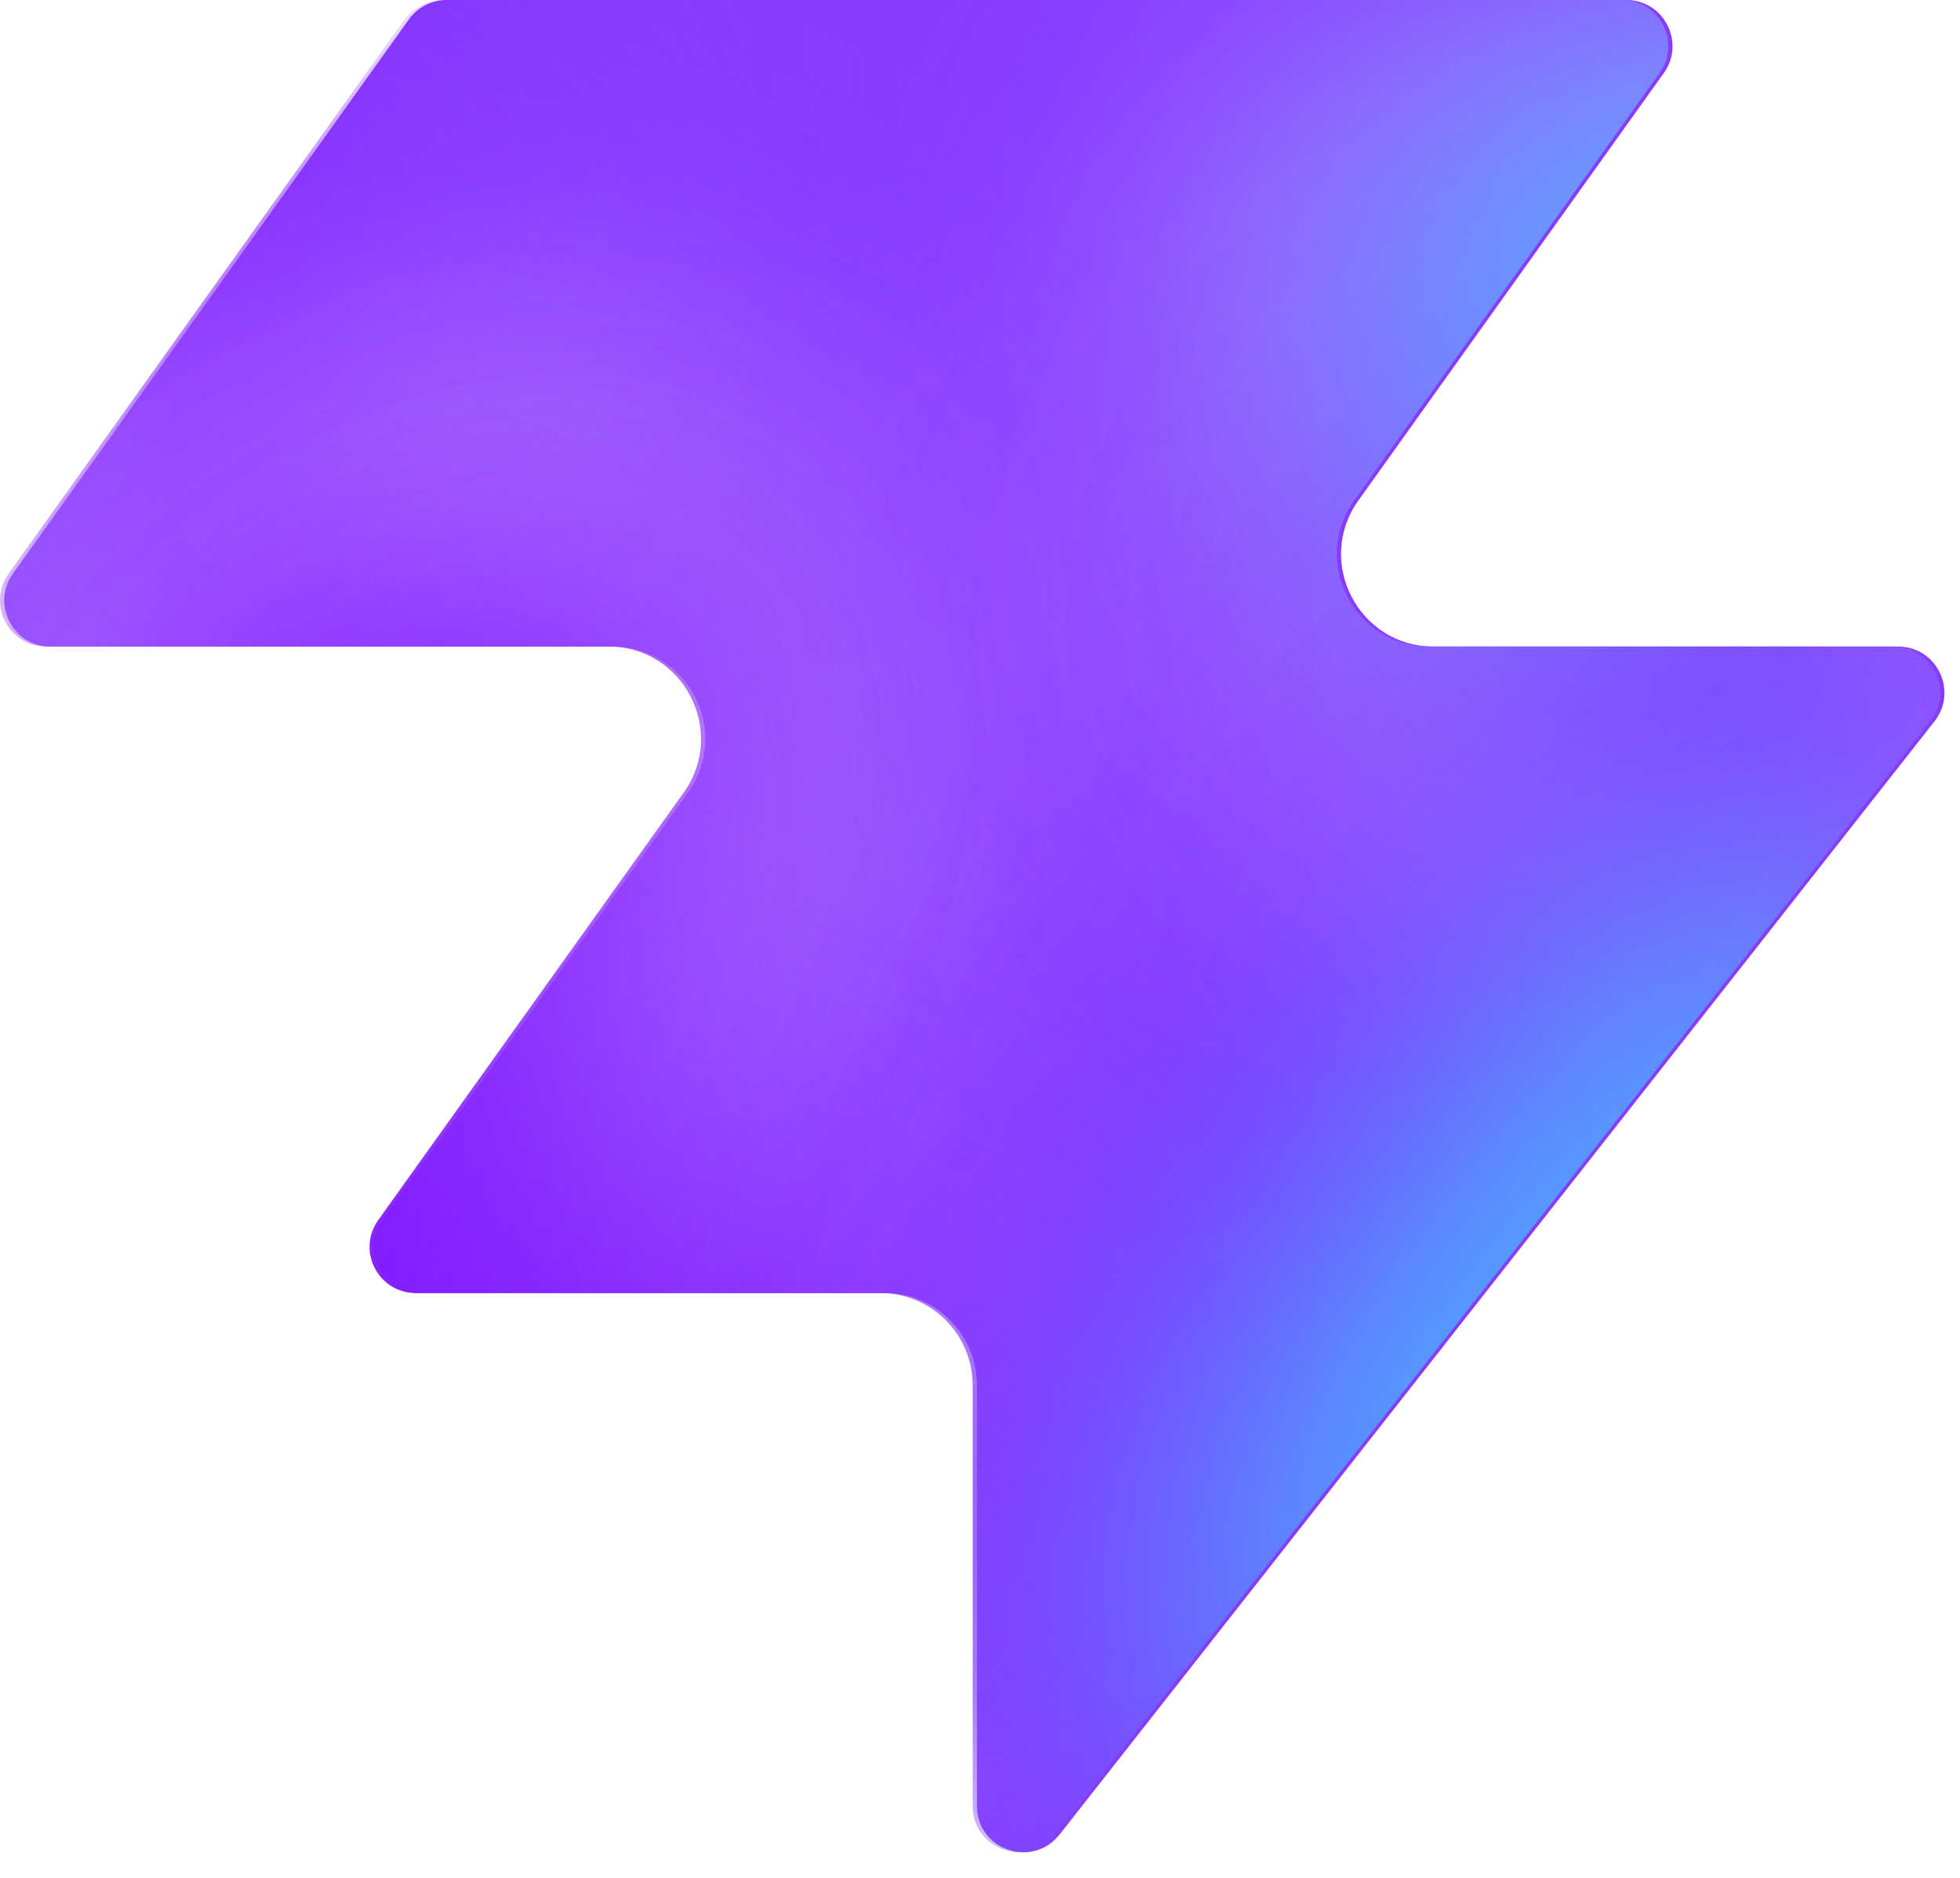
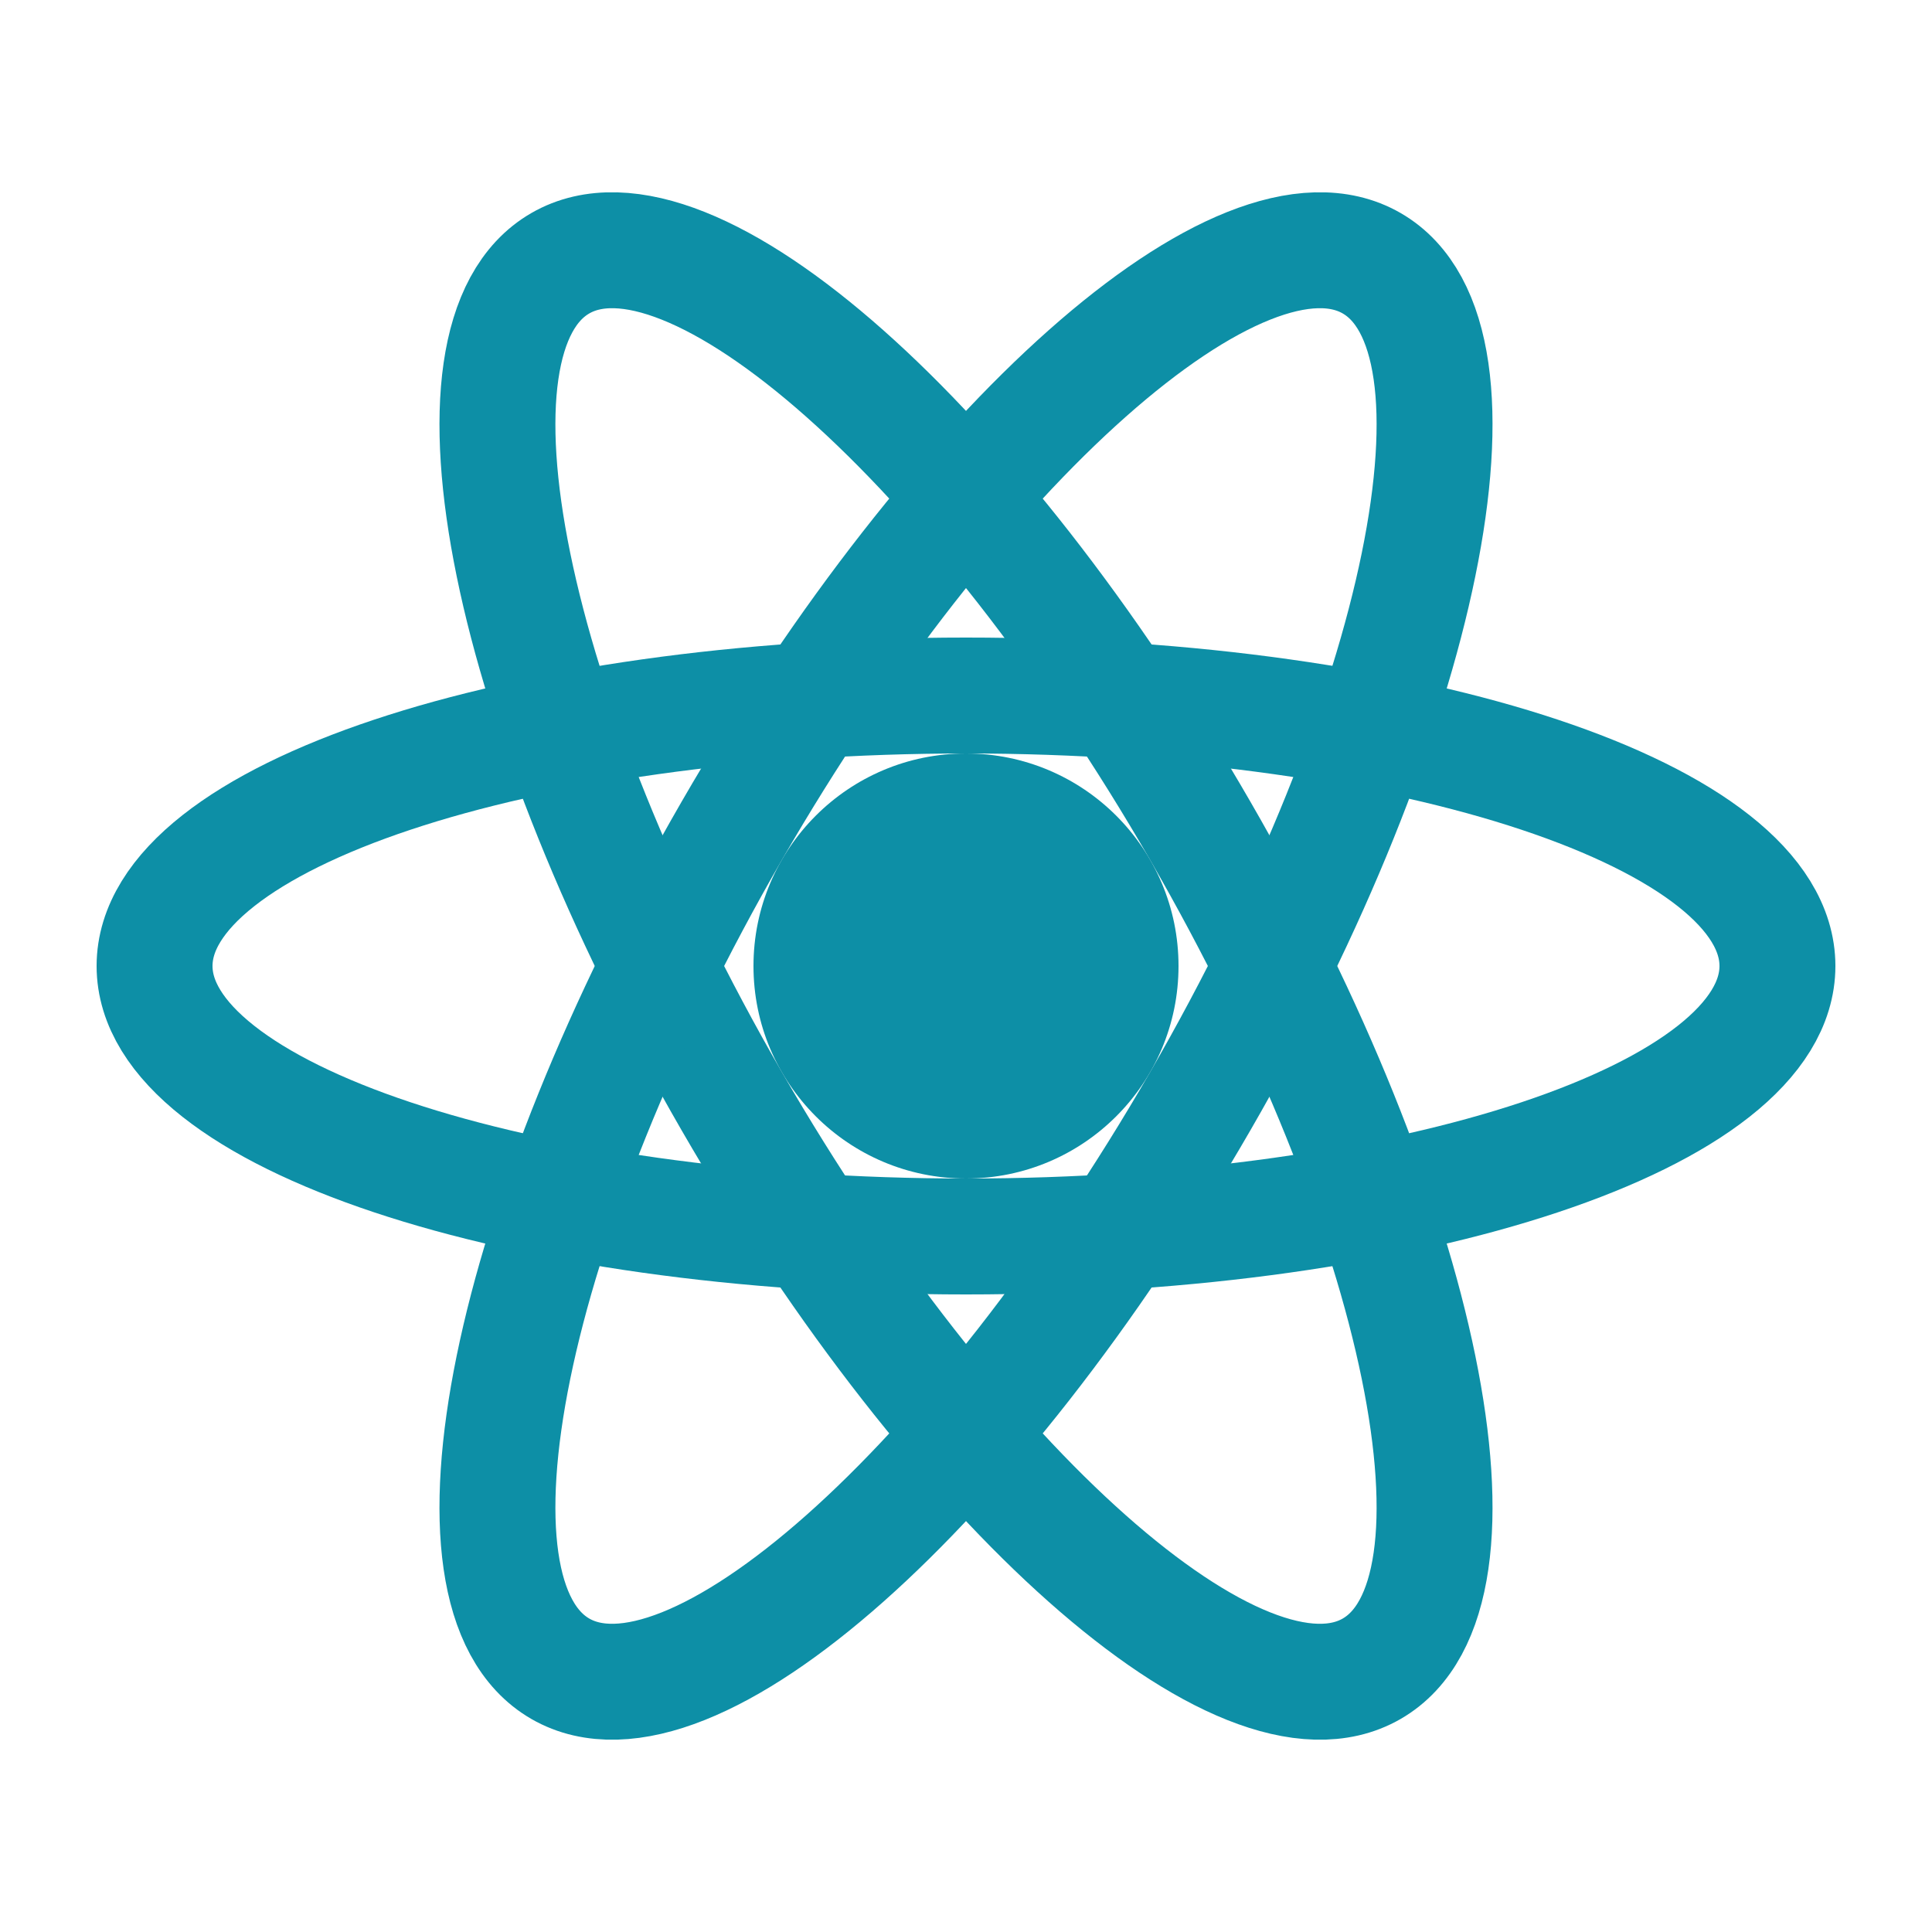
- <svg xmlns="http://www.w3.org/2000/svg" width="48" height="46" fill="none" viewBox="0 0 48 46">
-   <path fill="#863bff" d="M25.946 44.938c-.664.845-2.021.375-2.021-.698V33.937a2.26 2.26 0 0 0-2.262-2.262H10.287c-.92 0-1.456-1.04-.92-1.788l7.48-10.471c1.07-1.497 0-3.578-1.842-3.578H1.237c-.92 0-1.456-1.04-.92-1.788L10.013.474c.214-.297.556-.474.92-.474h28.894c.92 0 1.456 1.04.92 1.788l-7.48 10.471c-1.07 1.498 0 3.579 1.842 3.579h11.377c.943 0 1.473 1.088.89 1.83L25.947 44.94z" style="fill:#863bff;fill:color(display-p3 .525 .23 1);fill-opacity:1" />
-   <mask id="a" width="48" height="46" x="0" y="0" maskUnits="userSpaceOnUse" style="mask-type:alpha">
-     <path fill="#000" d="M25.842 44.938c-.664.844-2.021.375-2.021-.698V33.937a2.26 2.26 0 0 0-2.262-2.262H10.183c-.92 0-1.456-1.04-.92-1.788l7.48-10.471c1.07-1.498 0-3.579-1.842-3.579H1.133c-.92 0-1.456-1.04-.92-1.787L9.91.473c.214-.297.556-.474.92-.474h28.894c.92 0 1.456 1.04.92 1.788l-7.48 10.471c-1.07 1.498 0 3.578 1.842 3.578h11.377c.943 0 1.473 1.088.89 1.832L25.843 44.94z" style="fill:#000;fill-opacity:1" />
-   </mask>
-   <g mask="url(#a)">
-     <g filter="url(#b)">
-       <ellipse cx="5.508" cy="14.704" fill="#ede6ff" rx="5.508" ry="14.704" style="fill:#ede6ff;fill:color(display-p3 .927 .903 1);fill-opacity:1" transform="matrix(.00324 1 1 -.00324 -4.47 31.516)" />
-     </g>
-     <g filter="url(#c)">
-       <ellipse cx="10.399" cy="29.851" fill="#ede6ff" rx="10.399" ry="29.851" style="fill:#ede6ff;fill:color(display-p3 .927 .903 1);fill-opacity:1" transform="matrix(.00324 1 1 -.00324 -39.328 7.883)" />
-     </g>
-     <g filter="url(#d)">
-       <ellipse cx="5.508" cy="30.487" fill="#7e14ff" rx="5.508" ry="30.487" style="fill:#7e14ff;fill:color(display-p3 .492 .077 1);fill-opacity:1" transform="rotate(89.814 -25.913 -14.639)scale(1 -1)" />
-     </g>
-     <g filter="url(#e)">
-       <ellipse cx="5.508" cy="30.599" fill="#7e14ff" rx="5.508" ry="30.599" style="fill:#7e14ff;fill:color(display-p3 .492 .077 1);fill-opacity:1" transform="rotate(89.814 -32.644 -3.334)scale(1 -1)" />
-     </g>
-     <g filter="url(#f)">
-       <ellipse cx="5.508" cy="30.599" fill="#7e14ff" rx="5.508" ry="30.599" style="fill:#7e14ff;fill:color(display-p3 .492 .077 1);fill-opacity:1" transform="matrix(.00324 1 1 -.00324 -34.34 30.47)" />
-     </g>
-     <g filter="url(#g)">
-       <ellipse cx="14.072" cy="22.078" fill="#ede6ff" rx="14.072" ry="22.078" style="fill:#ede6ff;fill:color(display-p3 .927 .903 1);fill-opacity:1" transform="rotate(93.35 24.506 48.493)scale(-1 1)" />
-     </g>
-     <g filter="url(#h)">
-       <ellipse cx="3.47" cy="21.501" fill="#7e14ff" rx="3.47" ry="21.501" style="fill:#7e14ff;fill:color(display-p3 .492 .077 1);fill-opacity:1" transform="rotate(89.009 28.708 47.59)scale(-1 1)" />
-     </g>
-     <g filter="url(#i)">
-       <ellipse cx="3.47" cy="21.501" fill="#7e14ff" rx="3.47" ry="21.501" style="fill:#7e14ff;fill:color(display-p3 .492 .077 1);fill-opacity:1" transform="rotate(89.009 28.708 47.59)scale(-1 1)" />
-     </g>
-     <g filter="url(#j)">
-       <ellipse cx=".387" cy="8.972" fill="#7e14ff" rx="4.407" ry="29.108" style="fill:#7e14ff;fill:color(display-p3 .492 .077 1);fill-opacity:1" transform="rotate(39.51 .387 8.972)" />
-     </g>
-     <g filter="url(#k)">
-       <ellipse cx="47.523" cy="-6.092" fill="#7e14ff" rx="4.407" ry="29.108" style="fill:#7e14ff;fill:color(display-p3 .492 .077 1);fill-opacity:1" transform="rotate(37.892 47.523 -6.092)" />
-     </g>
-     <g filter="url(#l)">
-       <ellipse cx="41.412" cy="6.333" fill="#47bfff" rx="5.971" ry="9.665" style="fill:#47bfff;fill:color(display-p3 .28 .748 1);fill-opacity:1" transform="rotate(37.892 41.412 6.333)" />
-     </g>
-     <g filter="url(#m)">
-       <ellipse cx="-1.879" cy="38.332" fill="#7e14ff" rx="4.407" ry="29.108" style="fill:#7e14ff;fill:color(display-p3 .492 .077 1);fill-opacity:1" transform="rotate(37.892 -1.88 38.332)" />
-     </g>
-     <g filter="url(#n)">
-       <ellipse cx="-1.879" cy="38.332" fill="#7e14ff" rx="4.407" ry="29.108" style="fill:#7e14ff;fill:color(display-p3 .492 .077 1);fill-opacity:1" transform="rotate(37.892 -1.88 38.332)" />
-     </g>
-     <g filter="url(#o)">
-       <ellipse cx="35.651" cy="29.907" fill="#7e14ff" rx="4.407" ry="29.108" style="fill:#7e14ff;fill:color(display-p3 .492 .077 1);fill-opacity:1" transform="rotate(37.892 35.651 29.907)" />
-     </g>
-     <g filter="url(#p)">
-       <ellipse cx="38.418" cy="32.4" fill="#47bfff" rx="5.971" ry="15.297" style="fill:#47bfff;fill:color(display-p3 .28 .748 1);fill-opacity:1" transform="rotate(37.892 38.418 32.4)" />
-     </g>
+ <svg xmlns="http://www.w3.org/2000/svg" viewBox="0 0 100 100">
+   <g fill="none" stroke="#0d8fa6" stroke-width="6" stroke-linecap="round">
+     <ellipse cx="50" cy="50" rx="42" ry="14" />
+     <ellipse cx="50" cy="50" rx="42" ry="14" transform="rotate(60 50 50)" />
+     <ellipse cx="50" cy="50" rx="42" ry="14" transform="rotate(-60 50 50)" />
  </g>
-   <defs>
-     <filter id="b" width="60.045" height="41.654" x="-19.77" y="16.149" color-interpolation-filters="sRGB" filterUnits="userSpaceOnUse">
-       <feFlood flood-opacity="0" result="BackgroundImageFix" />
-       <feBlend in="SourceGraphic" in2="BackgroundImageFix" result="shape" />
-       <feGaussianBlur result="effect1_foregroundBlur_2002_17158" stdDeviation="7.659" />
-     </filter>
-     <filter id="c" width="90.34" height="51.437" x="-54.613" y="-7.533" color-interpolation-filters="sRGB" filterUnits="userSpaceOnUse">
-       <feFlood flood-opacity="0" result="BackgroundImageFix" />
-       <feBlend in="SourceGraphic" in2="BackgroundImageFix" result="shape" />
-       <feGaussianBlur result="effect1_foregroundBlur_2002_17158" stdDeviation="7.659" />
-     </filter>
-     <filter id="d" width="79.355" height="29.4" x="-49.64" y="2.03" color-interpolation-filters="sRGB" filterUnits="userSpaceOnUse">
-       <feFlood flood-opacity="0" result="BackgroundImageFix" />
-       <feBlend in="SourceGraphic" in2="BackgroundImageFix" result="shape" />
-       <feGaussianBlur result="effect1_foregroundBlur_2002_17158" stdDeviation="4.596" />
-     </filter>
-     <filter id="e" width="79.579" height="29.4" x="-45.045" y="20.029" color-interpolation-filters="sRGB" filterUnits="userSpaceOnUse">
-       <feFlood flood-opacity="0" result="BackgroundImageFix" />
-       <feBlend in="SourceGraphic" in2="BackgroundImageFix" result="shape" />
-       <feGaussianBlur result="effect1_foregroundBlur_2002_17158" stdDeviation="4.596" />
-     </filter>
-     <filter id="f" width="79.579" height="29.4" x="-43.513" y="21.178" color-interpolation-filters="sRGB" filterUnits="userSpaceOnUse">
-       <feFlood flood-opacity="0" result="BackgroundImageFix" />
-       <feBlend in="SourceGraphic" in2="BackgroundImageFix" result="shape" />
-       <feGaussianBlur result="effect1_foregroundBlur_2002_17158" stdDeviation="4.596" />
-     </filter>
-     <filter id="g" width="74.749" height="58.852" x="15.756" y="-17.901" color-interpolation-filters="sRGB" filterUnits="userSpaceOnUse">
-       <feFlood flood-opacity="0" result="BackgroundImageFix" />
-       <feBlend in="SourceGraphic" in2="BackgroundImageFix" result="shape" />
-       <feGaussianBlur result="effect1_foregroundBlur_2002_17158" stdDeviation="7.659" />
-     </filter>
-     <filter id="h" width="61.377" height="25.362" x="23.548" y="2.284" color-interpolation-filters="sRGB" filterUnits="userSpaceOnUse">
-       <feFlood flood-opacity="0" result="BackgroundImageFix" />
-       <feBlend in="SourceGraphic" in2="BackgroundImageFix" result="shape" />
-       <feGaussianBlur result="effect1_foregroundBlur_2002_17158" stdDeviation="4.596" />
-     </filter>
-     <filter id="i" width="61.377" height="25.362" x="23.548" y="2.284" color-interpolation-filters="sRGB" filterUnits="userSpaceOnUse">
-       <feFlood flood-opacity="0" result="BackgroundImageFix" />
-       <feBlend in="SourceGraphic" in2="BackgroundImageFix" result="shape" />
-       <feGaussianBlur result="effect1_foregroundBlur_2002_17158" stdDeviation="4.596" />
-     </filter>
-     <filter id="j" width="56.045" height="63.649" x="-27.636" y="-22.853" color-interpolation-filters="sRGB" filterUnits="userSpaceOnUse">
-       <feFlood flood-opacity="0" result="BackgroundImageFix" />
-       <feBlend in="SourceGraphic" in2="BackgroundImageFix" result="shape" />
-       <feGaussianBlur result="effect1_foregroundBlur_2002_17158" stdDeviation="4.596" />
-     </filter>
-     <filter id="k" width="54.814" height="64.646" x="20.116" y="-38.415" color-interpolation-filters="sRGB" filterUnits="userSpaceOnUse">
-       <feFlood flood-opacity="0" result="BackgroundImageFix" />
-       <feBlend in="SourceGraphic" in2="BackgroundImageFix" result="shape" />
-       <feGaussianBlur result="effect1_foregroundBlur_2002_17158" stdDeviation="4.596" />
-     </filter>
-     <filter id="l" width="33.541" height="35.313" x="24.641" y="-11.323" color-interpolation-filters="sRGB" filterUnits="userSpaceOnUse">
-       <feFlood flood-opacity="0" result="BackgroundImageFix" />
-       <feBlend in="SourceGraphic" in2="BackgroundImageFix" result="shape" />
-       <feGaussianBlur result="effect1_foregroundBlur_2002_17158" stdDeviation="4.596" />
-     </filter>
-     <filter id="m" width="54.814" height="64.646" x="-29.286" y="6.009" color-interpolation-filters="sRGB" filterUnits="userSpaceOnUse">
-       <feFlood flood-opacity="0" result="BackgroundImageFix" />
-       <feBlend in="SourceGraphic" in2="BackgroundImageFix" result="shape" />
-       <feGaussianBlur result="effect1_foregroundBlur_2002_17158" stdDeviation="4.596" />
-     </filter>
-     <filter id="n" width="54.814" height="64.646" x="-29.286" y="6.009" color-interpolation-filters="sRGB" filterUnits="userSpaceOnUse">
-       <feFlood flood-opacity="0" result="BackgroundImageFix" />
-       <feBlend in="SourceGraphic" in2="BackgroundImageFix" result="shape" />
-       <feGaussianBlur result="effect1_foregroundBlur_2002_17158" stdDeviation="4.596" />
-     </filter>
-     <filter id="o" width="54.814" height="64.646" x="8.244" y="-2.416" color-interpolation-filters="sRGB" filterUnits="userSpaceOnUse">
-       <feFlood flood-opacity="0" result="BackgroundImageFix" />
-       <feBlend in="SourceGraphic" in2="BackgroundImageFix" result="shape" />
-       <feGaussianBlur result="effect1_foregroundBlur_2002_17158" stdDeviation="4.596" />
-     </filter>
-     <filter id="p" width="39.409" height="43.623" x="18.713" y="10.588" color-interpolation-filters="sRGB" filterUnits="userSpaceOnUse">
-       <feFlood flood-opacity="0" result="BackgroundImageFix" />
-       <feBlend in="SourceGraphic" in2="BackgroundImageFix" result="shape" />
-       <feGaussianBlur result="effect1_foregroundBlur_2002_17158" stdDeviation="4.596" />
-     </filter>
-   </defs>
+   <circle cx="50" cy="50" r="11" fill="#0d8fa6" />
</svg>
